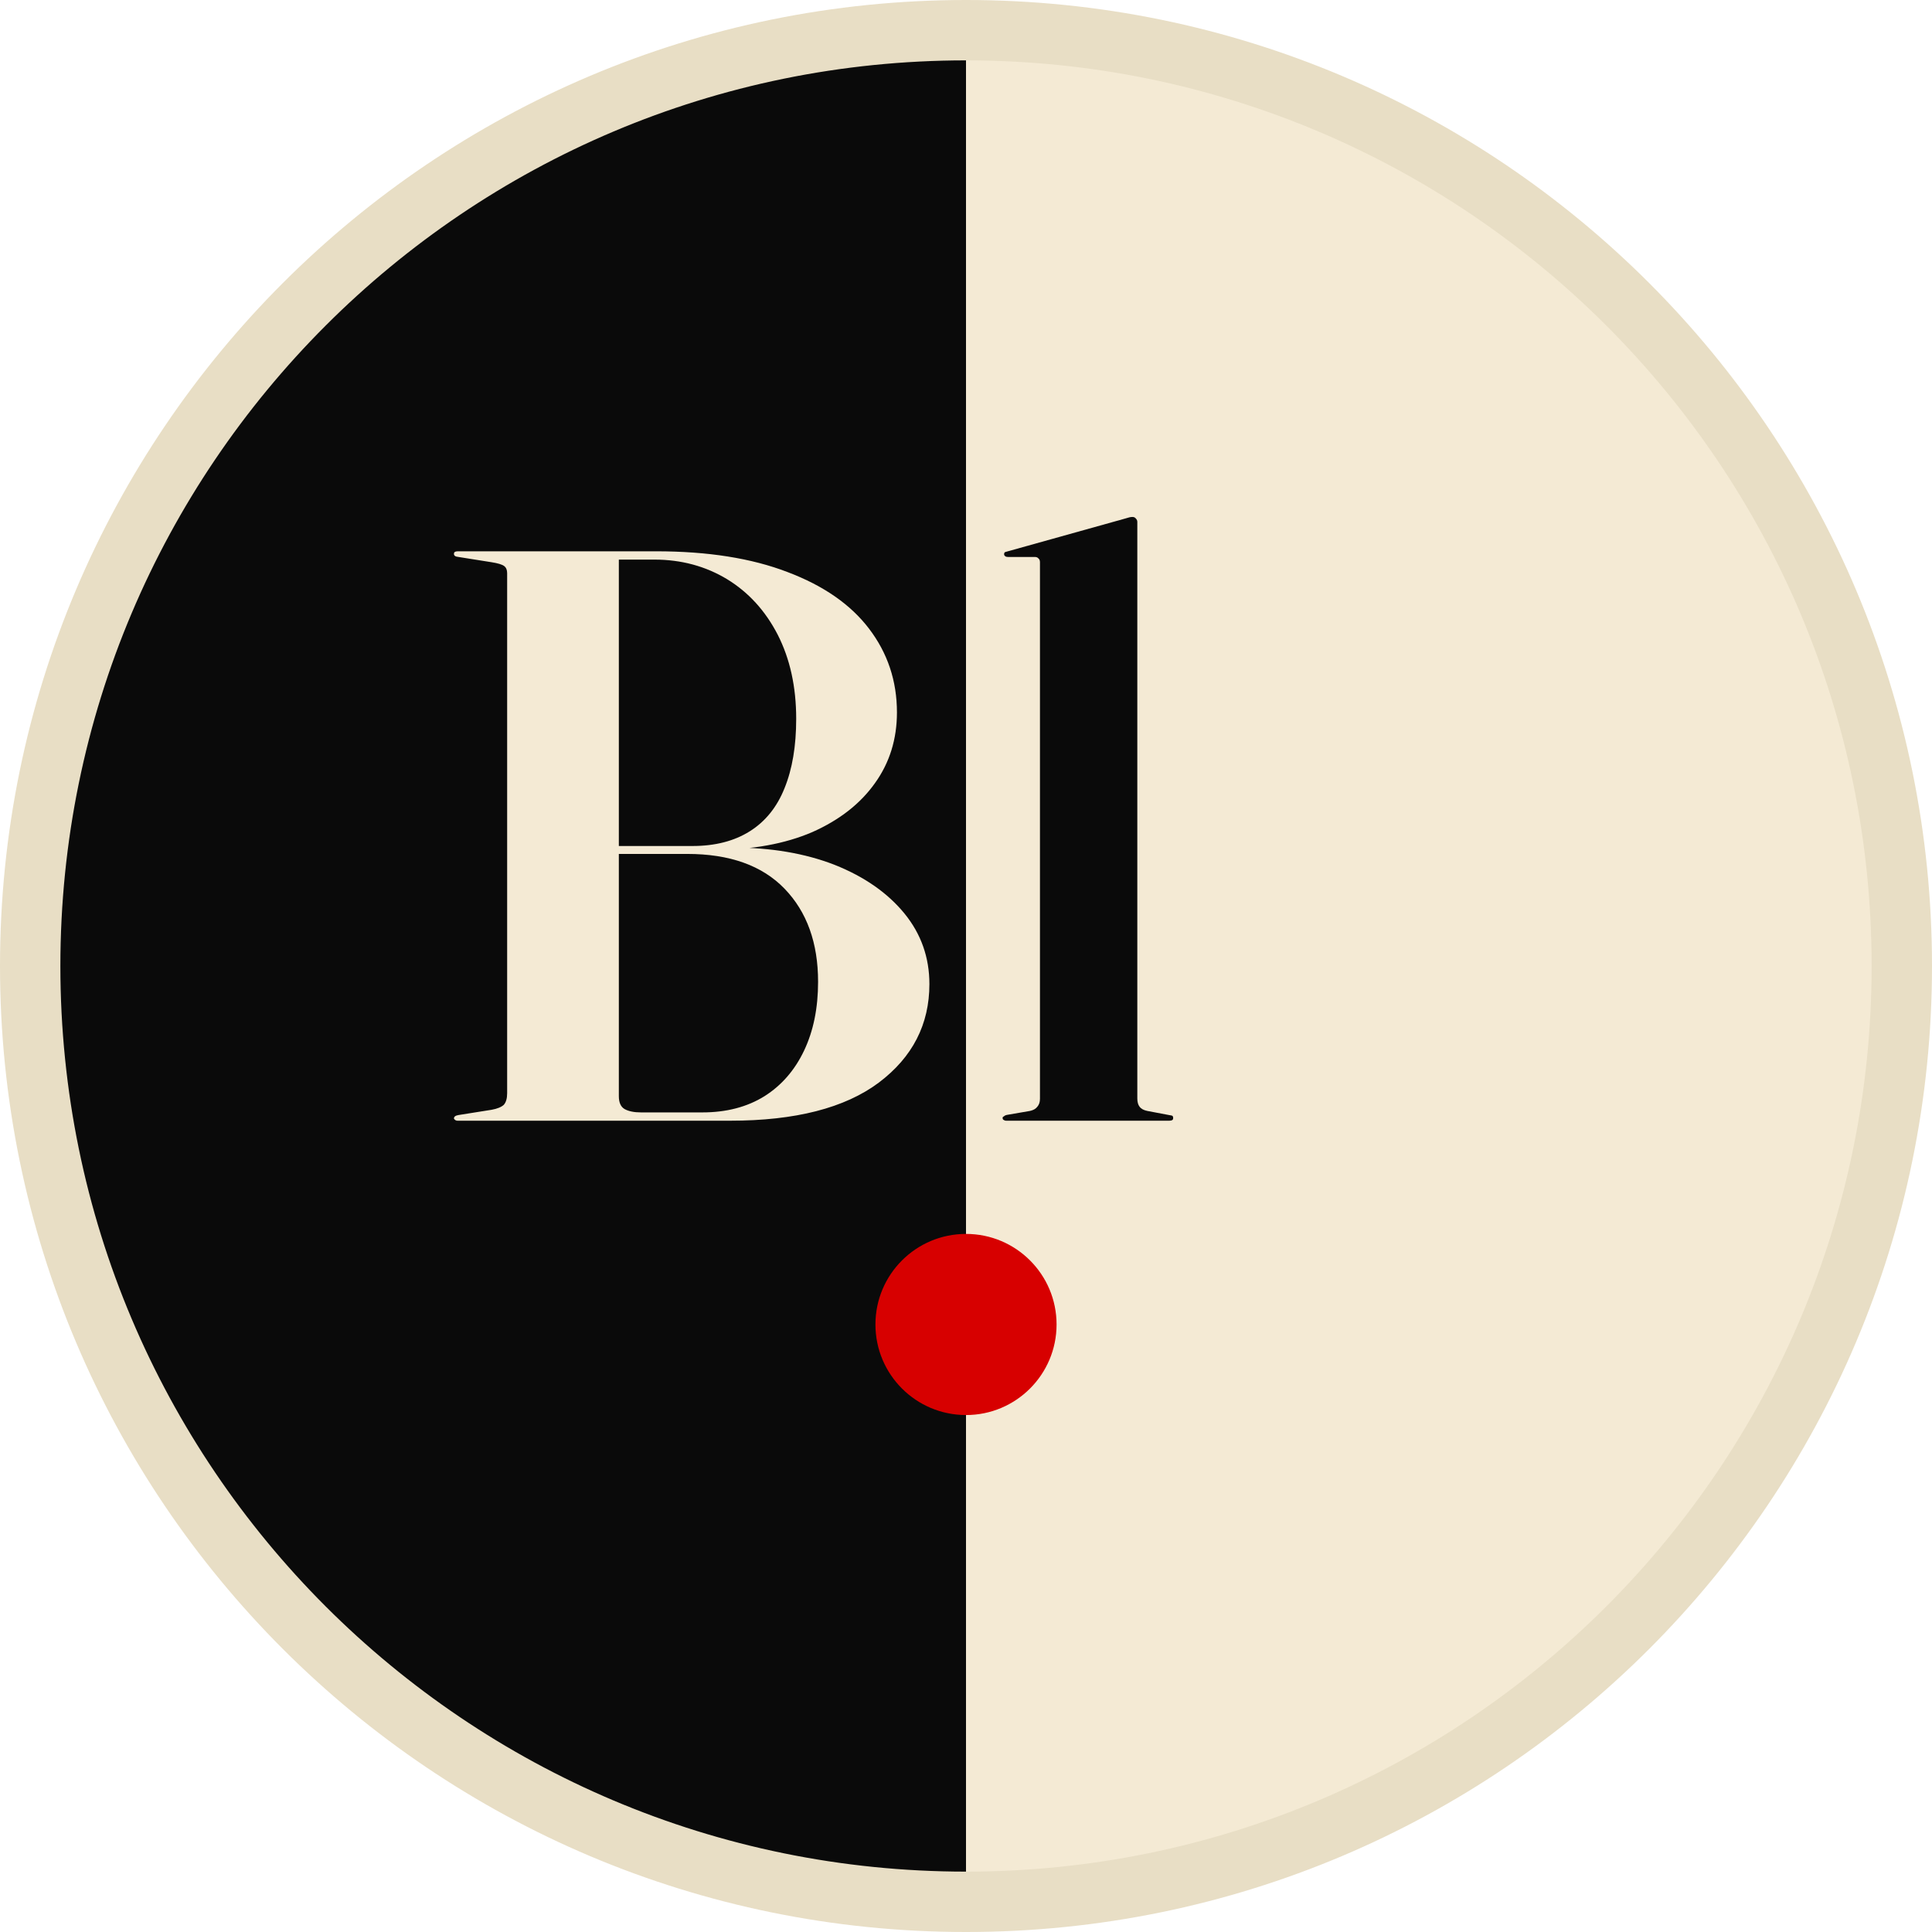
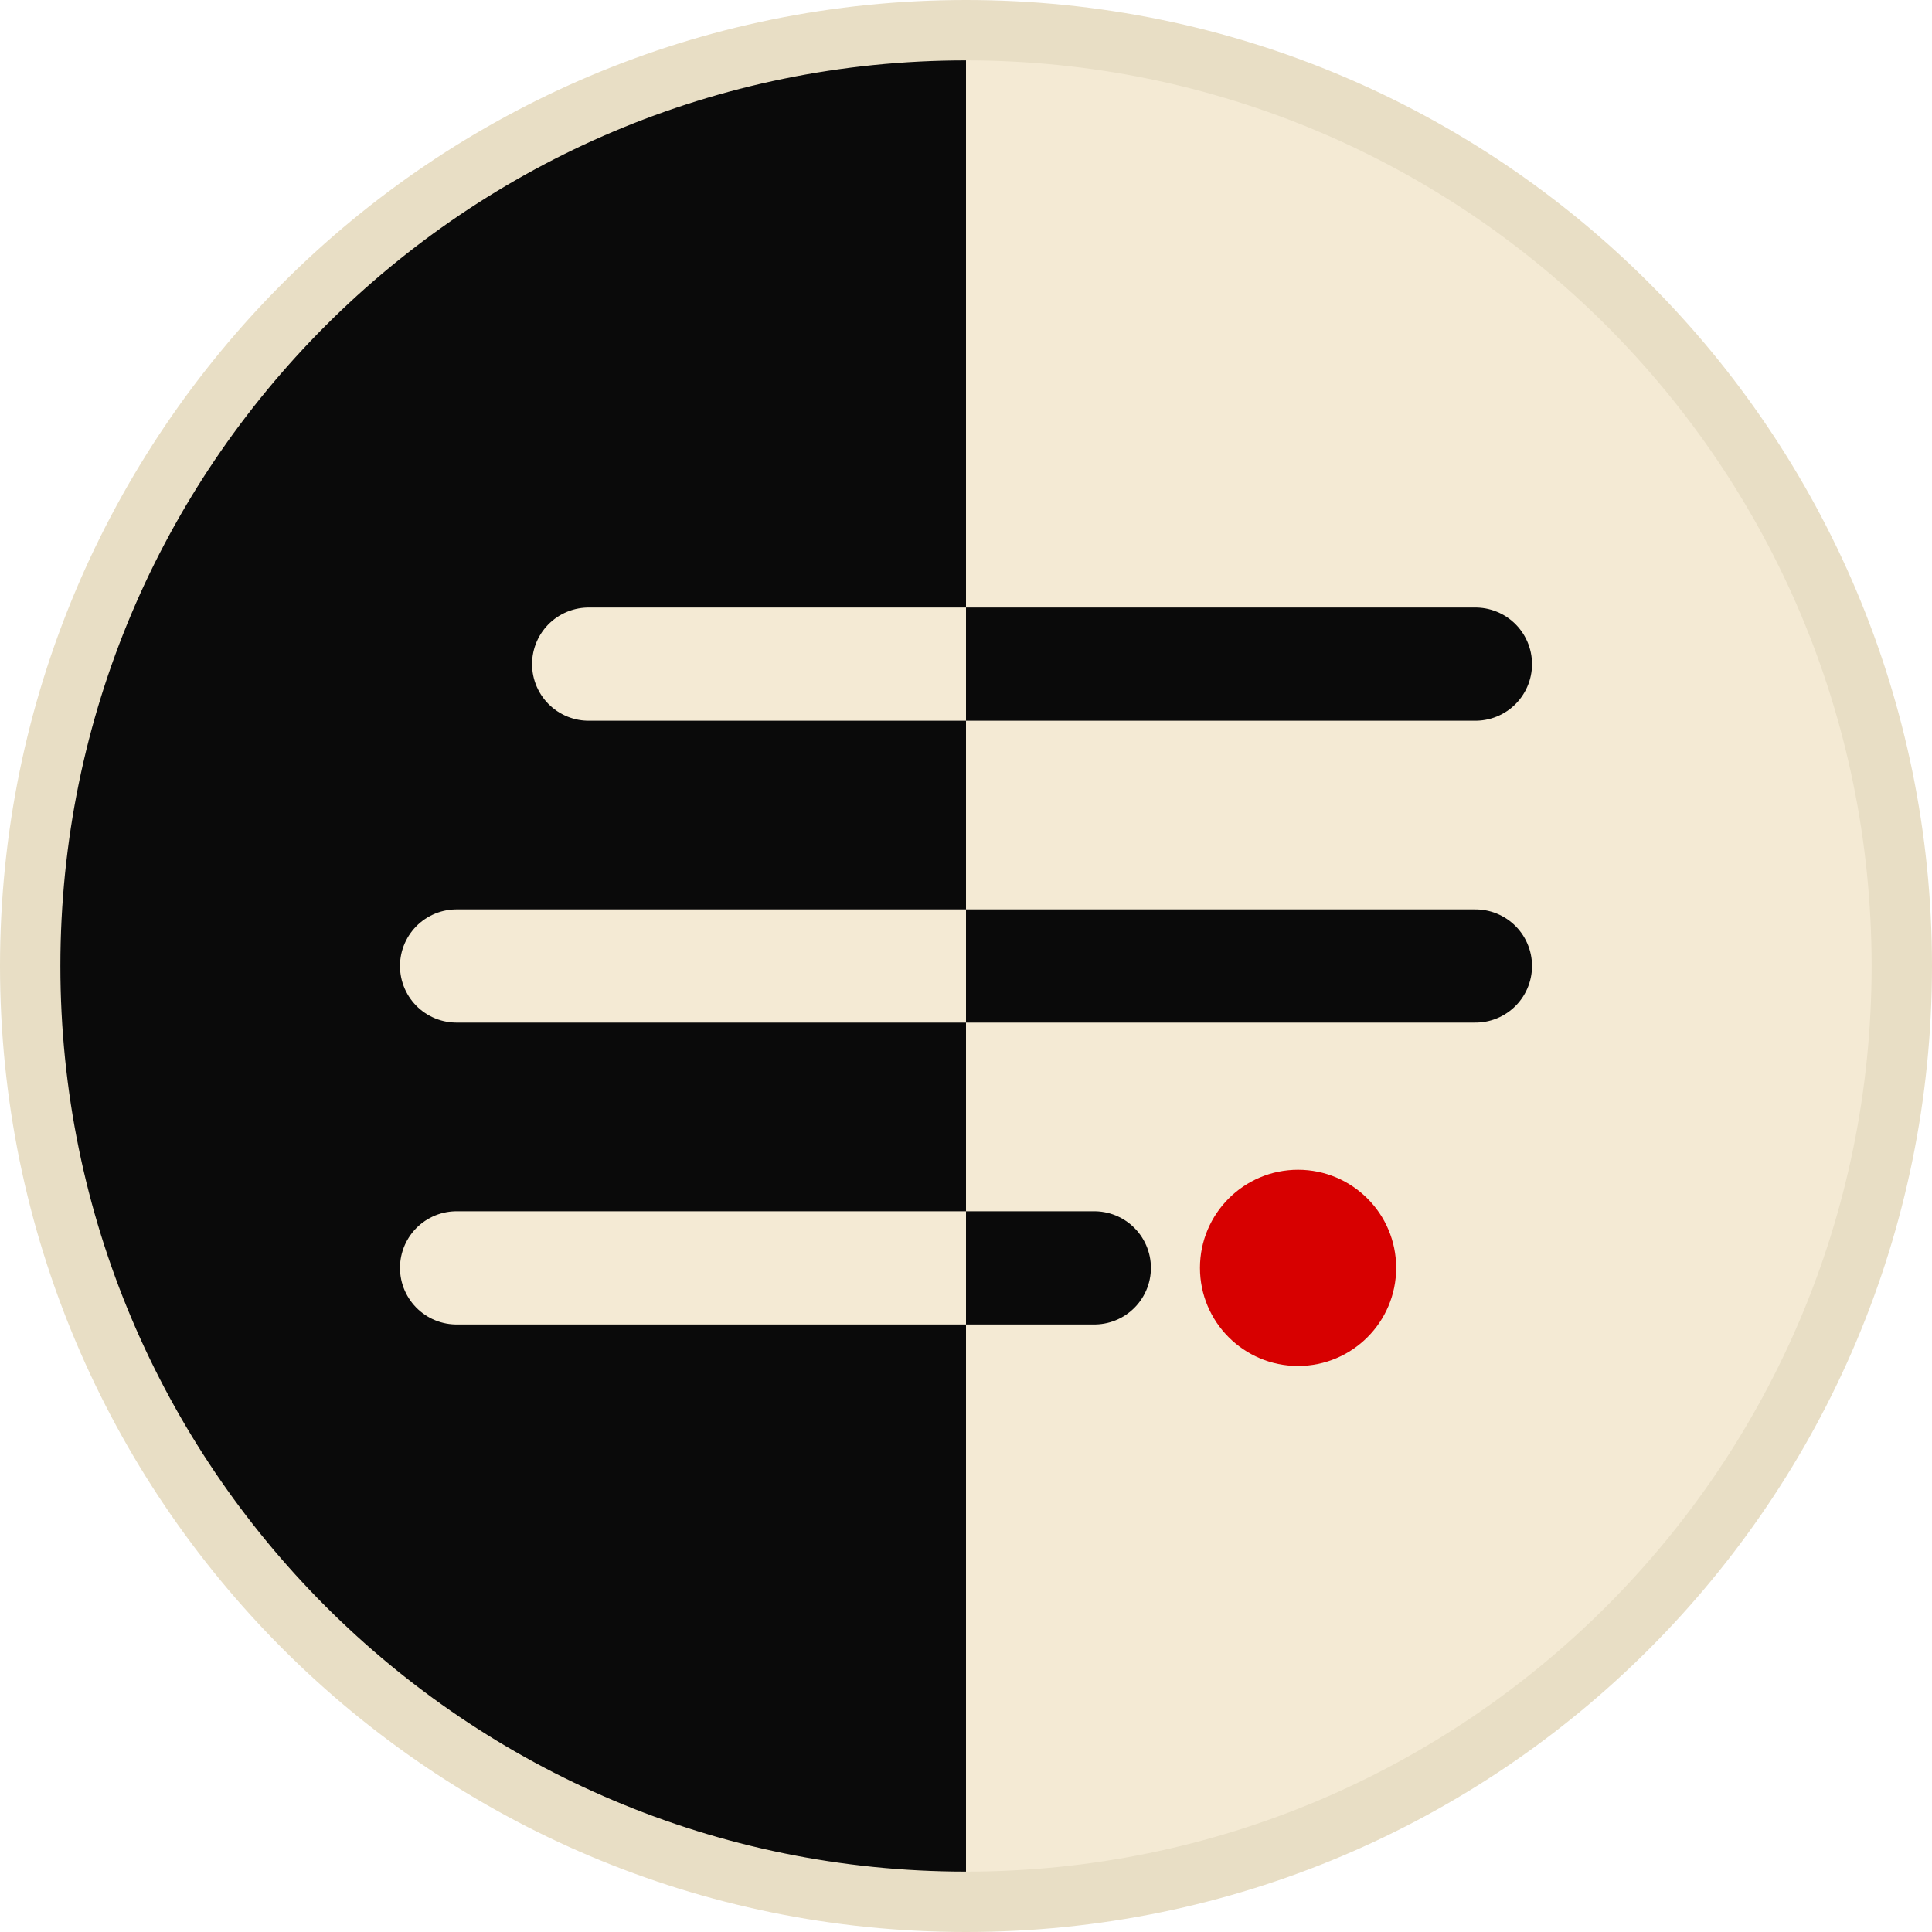
<svg xmlns="http://www.w3.org/2000/svg" viewBox="0 0 512 512" width="512" height="512" role="img" aria-label="Blog do Victor Neves logo">
  <path fill="#0a0a0a" d="M256 8a248 248 0 0 0 0 496Z" />
  <path fill="#f4ead4" d="M256 8a248 248 0 0 1 0 496Z" />
  <circle cx="256" cy="256" r="248" fill="none" stroke="#e8dec5" stroke-width="16" />
  <defs>
    <clipPath id="vn-l">
      <rect x="0" y="0" width="256" height="512" />
    </clipPath>
    <clipPath id="vn-r">
      <rect x="256" y="0" width="256" height="512" />
    </clipPath>
  </defs>
-   <path fill="#f4ead4" clip-path="url(#vn-l)" d="M246.3 260.8Q246.3 276.8 232.9 286.9Q219.4 297 193.5 297H121.3Q120.8 297 120.5 296.7Q120.3 296.5 120.3 296.4Q120.3 295.7 121.5 295.5L130.3 294.1Q132.5 293.7 133.5 292.8Q134.4 291.8 134.4 289.7V151.9Q134.4 150.6 133.6 150Q132.8 149.4 130.3 149L121.5 147.6Q120.3 147.5 120.3 146.8Q120.3 146.4 120.5 146.3Q120.8 146.1 121.3 146.1H173.9Q194.4 146.1 208.7 151.6Q223 157 230.3 166.6Q237.7 176.3 237.7 188.8Q237.7 199.4 231.9 207.5Q226.1 215.7 215.3 220.5Q204.4 225.2 189.4 225.2L194 224.6Q209.4 224.6 221.2 229.2Q233 233.9 239.7 242.1Q246.3 250.2 246.3 260.8ZM182.1 226.3H161.2V224.2H183.5Q192.5 224.2 198.7 220.3Q204.9 216.4 207.9 208.9Q211 201.3 211 190.5Q211 177.8 206.1 168.2Q201.2 158.7 192.7 153.5Q184.1 148.3 173.4 148.3H164V290.5Q164 293 165.5 293.9Q167.1 294.8 169.9 294.8H186.1Q195.7 294.8 202.6 290.5Q209.4 286.2 213.1 278.4Q216.8 270.6 216.8 260.2Q216.8 244.7 207.9 235.5Q199 226.3 182.1 226.3ZM301.4 138.3V291.1Q301.4 292.5 302 293.3Q302.6 294.1 304 294.4L309.8 295.5Q310.5 295.6 310.7 295.7Q310.9 295.9 310.9 296.2Q310.9 296.7 310.7 296.8Q310.4 297 309.9 297H266.6Q266.3 297 266 296.8Q265.7 296.7 265.7 296.2Q265.7 296 266.1 295.8Q266.4 295.5 267.2 295.4L273 294.4Q274.3 294.1 274.9 293.3Q275.6 292.5 275.6 291.2V149Q275.6 148.3 275.2 148Q274.9 147.6 274.2 147.6H267.1Q266.6 147.6 266.4 147.4Q266.1 147.2 266.1 146.9Q266.1 146.4 266.4 146.3Q266.7 146.2 267.1 146.1L297.9 137.5Q298.9 137.2 299.3 137.1Q299.7 137 300.1 137Q300.7 137 301 137.4Q301.4 137.8 301.4 138.3Z" />
-   <path fill="#0a0a0a" clip-path="url(#vn-r)" d="M246.3 260.8Q246.3 276.8 232.9 286.9Q219.4 297 193.5 297H121.3Q120.8 297 120.5 296.7Q120.3 296.5 120.3 296.4Q120.3 295.7 121.5 295.5L130.3 294.1Q132.5 293.7 133.5 292.8Q134.4 291.8 134.4 289.7V151.9Q134.4 150.6 133.6 150Q132.8 149.4 130.3 149L121.5 147.6Q120.3 147.5 120.3 146.8Q120.3 146.4 120.5 146.3Q120.8 146.1 121.3 146.1H173.9Q194.4 146.1 208.7 151.6Q223 157 230.3 166.6Q237.7 176.3 237.7 188.8Q237.7 199.4 231.9 207.5Q226.1 215.7 215.3 220.5Q204.4 225.2 189.4 225.2L194 224.6Q209.4 224.6 221.2 229.2Q233 233.9 239.7 242.1Q246.3 250.2 246.3 260.8ZM182.1 226.3H161.2V224.2H183.5Q192.5 224.2 198.7 220.3Q204.9 216.4 207.9 208.9Q211 201.3 211 190.5Q211 177.8 206.1 168.2Q201.2 158.7 192.7 153.5Q184.1 148.3 173.4 148.3H164V290.5Q164 293 165.5 293.9Q167.1 294.8 169.9 294.8H186.1Q195.7 294.8 202.6 290.5Q209.4 286.2 213.1 278.4Q216.8 270.6 216.8 260.2Q216.8 244.7 207.9 235.5Q199 226.3 182.1 226.3ZM301.4 138.3V291.1Q301.4 292.5 302 293.3Q302.6 294.1 304 294.4L309.8 295.5Q310.5 295.6 310.7 295.7Q310.9 295.9 310.9 296.2Q310.9 296.7 310.7 296.8Q310.4 297 309.9 297H266.6Q266.3 297 266 296.8Q265.7 296.7 265.7 296.2Q265.7 296 266.1 295.8Q266.4 295.5 267.2 295.4L273 294.4Q274.3 294.1 274.9 293.3Q275.6 292.5 275.6 291.2V149Q275.6 148.3 275.2 148Q274.9 147.6 274.2 147.6H267.1Q266.6 147.6 266.4 147.4Q266.1 147.2 266.1 146.9Q266.1 146.4 266.4 146.3Q266.7 146.2 267.1 146.1L297.9 137.5Q298.9 137.2 299.3 137.1Q299.7 137 300.1 137Q300.7 137 301 137.4Q301.4 137.8 301.4 138.3Z" />
-   <circle cx="256" cy="351.0" r="24" fill="#d70000" />
+   <g clip-path="url(#vn-l)">
+     <path fill="none" stroke="#f4ead4" stroke-width="30" stroke-linecap="round" stroke-linejoin="round" d="M156 176H391M121 256H391M121 336H290" />
+   </g>
+   <g clip-path="url(#vn-r)">
+     <path fill="none" stroke="#0a0a0a" stroke-width="30" stroke-linecap="round" stroke-linejoin="round" d="M156 176H391M121 256H391M121 336H290" />
+   </g>
+   <circle cx="344" cy="336" r="26" fill="#d70000" />
</svg>
